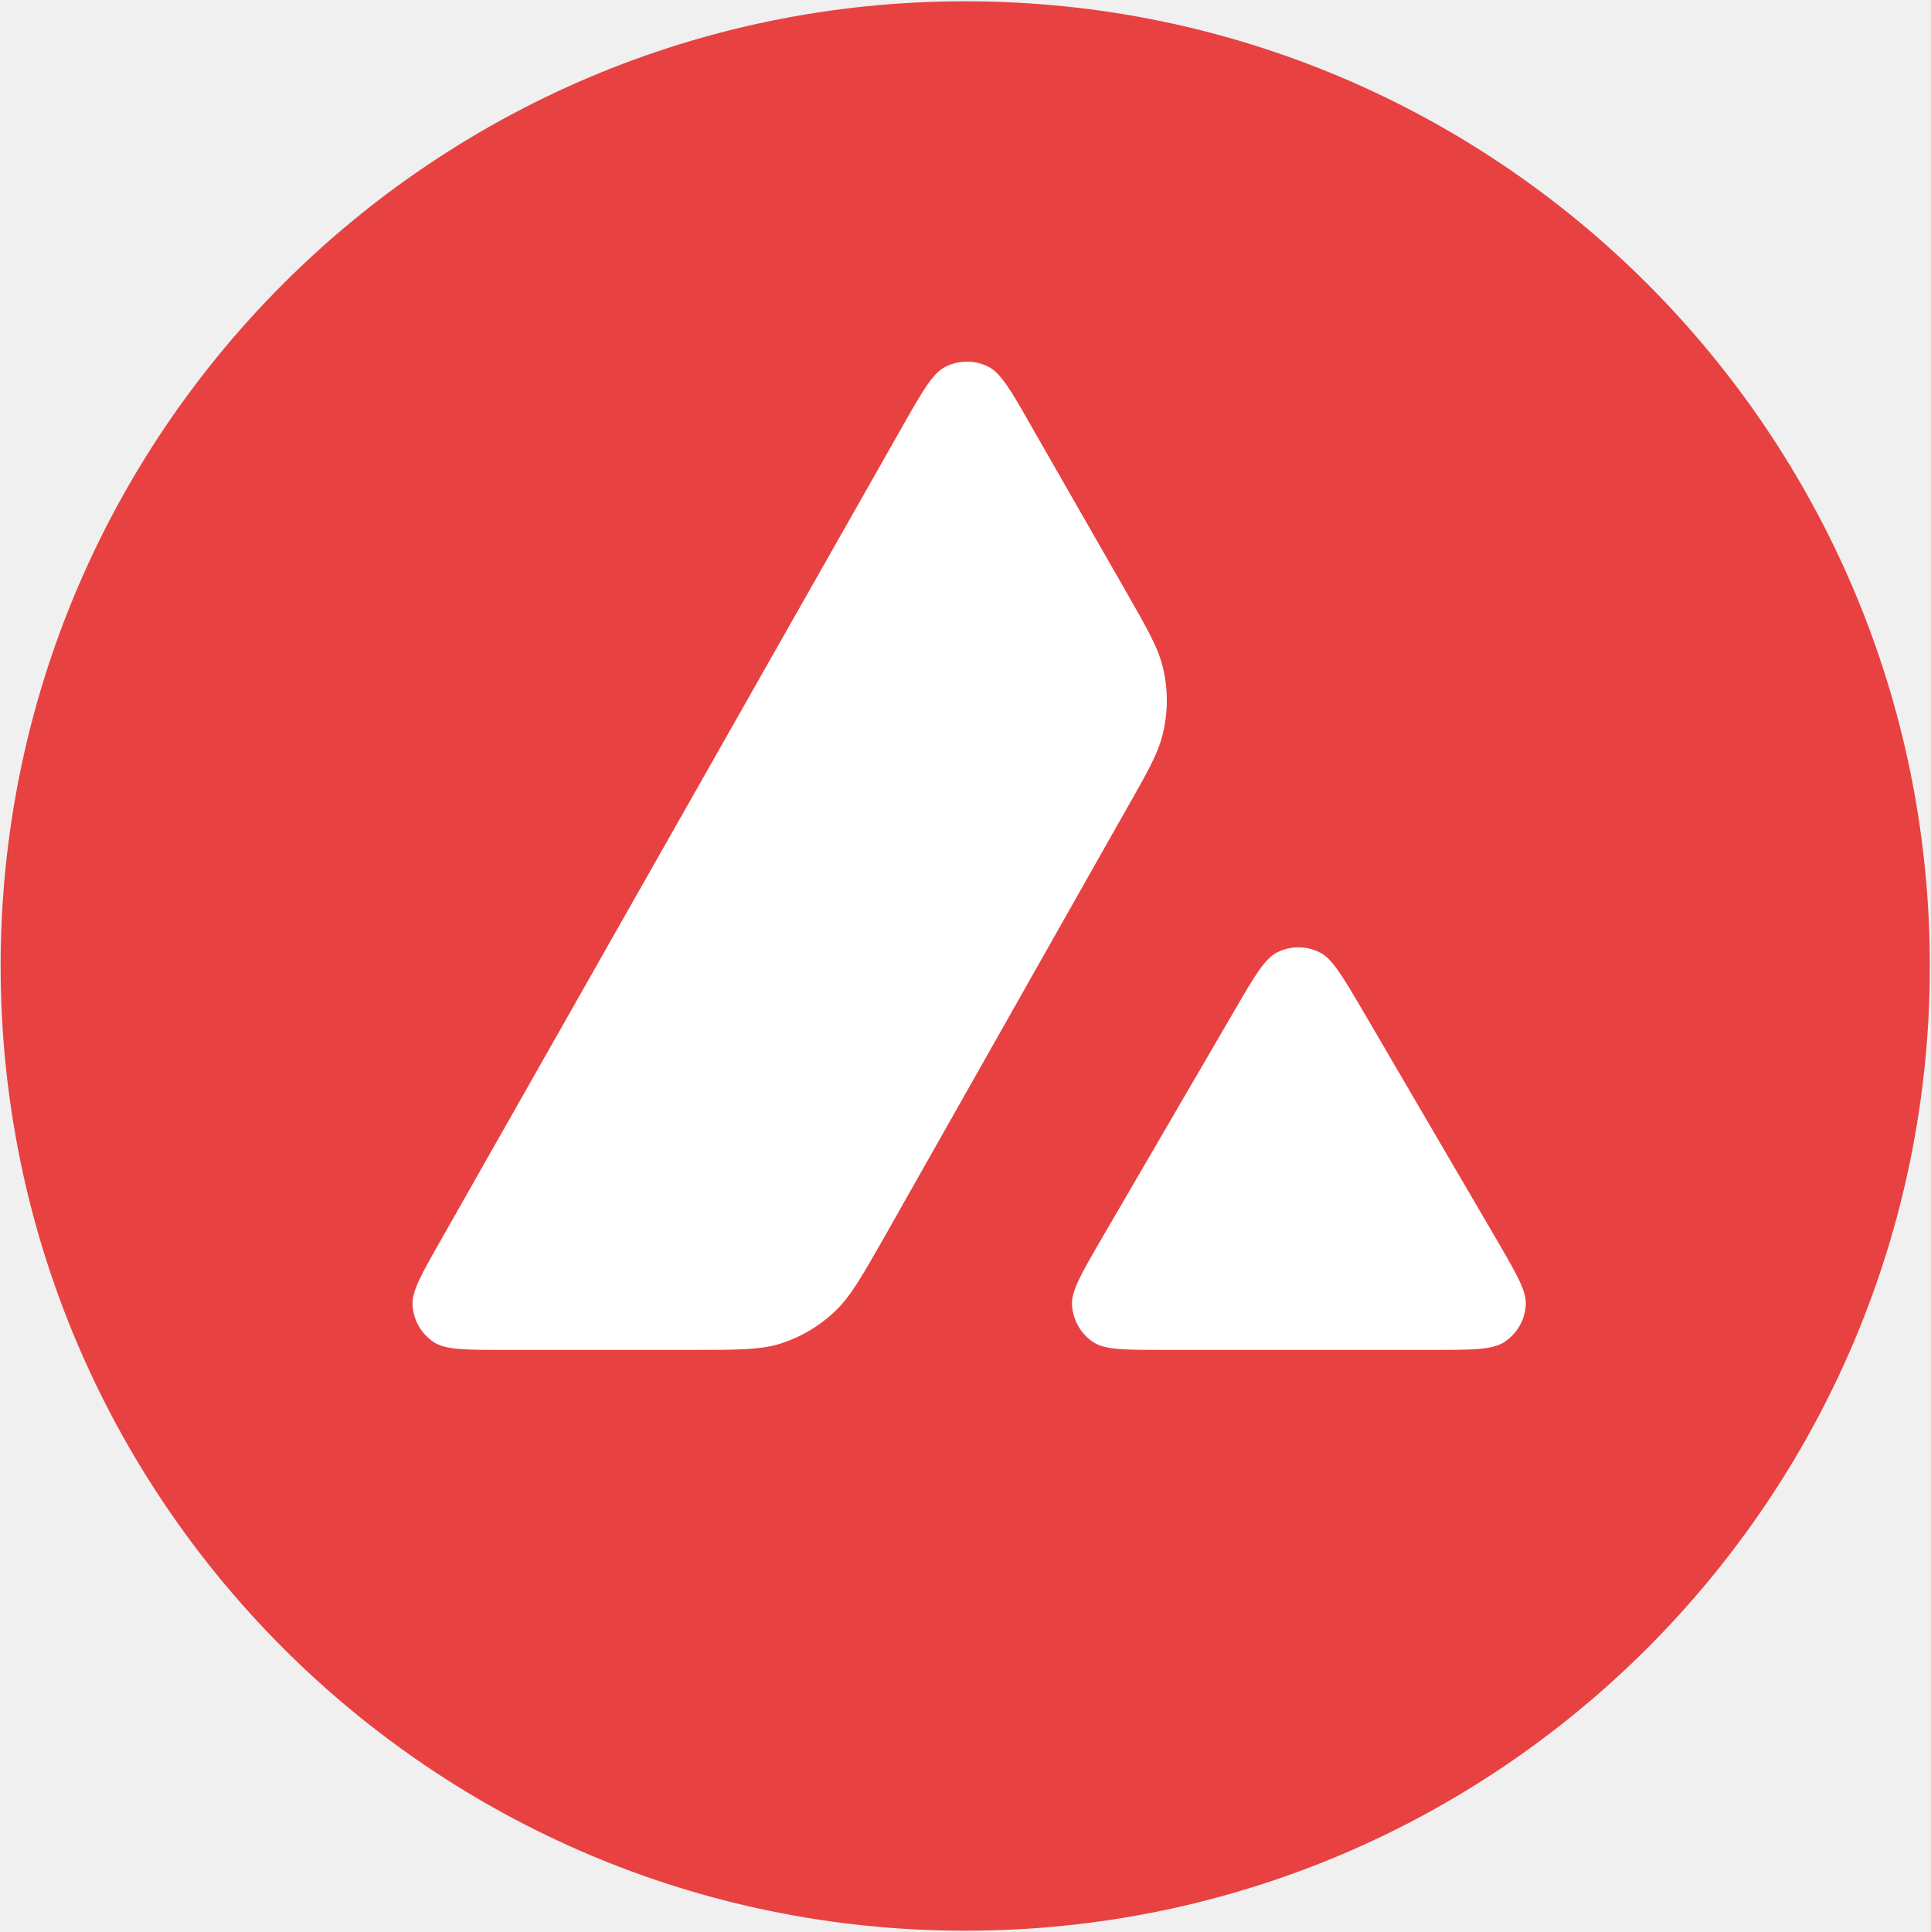
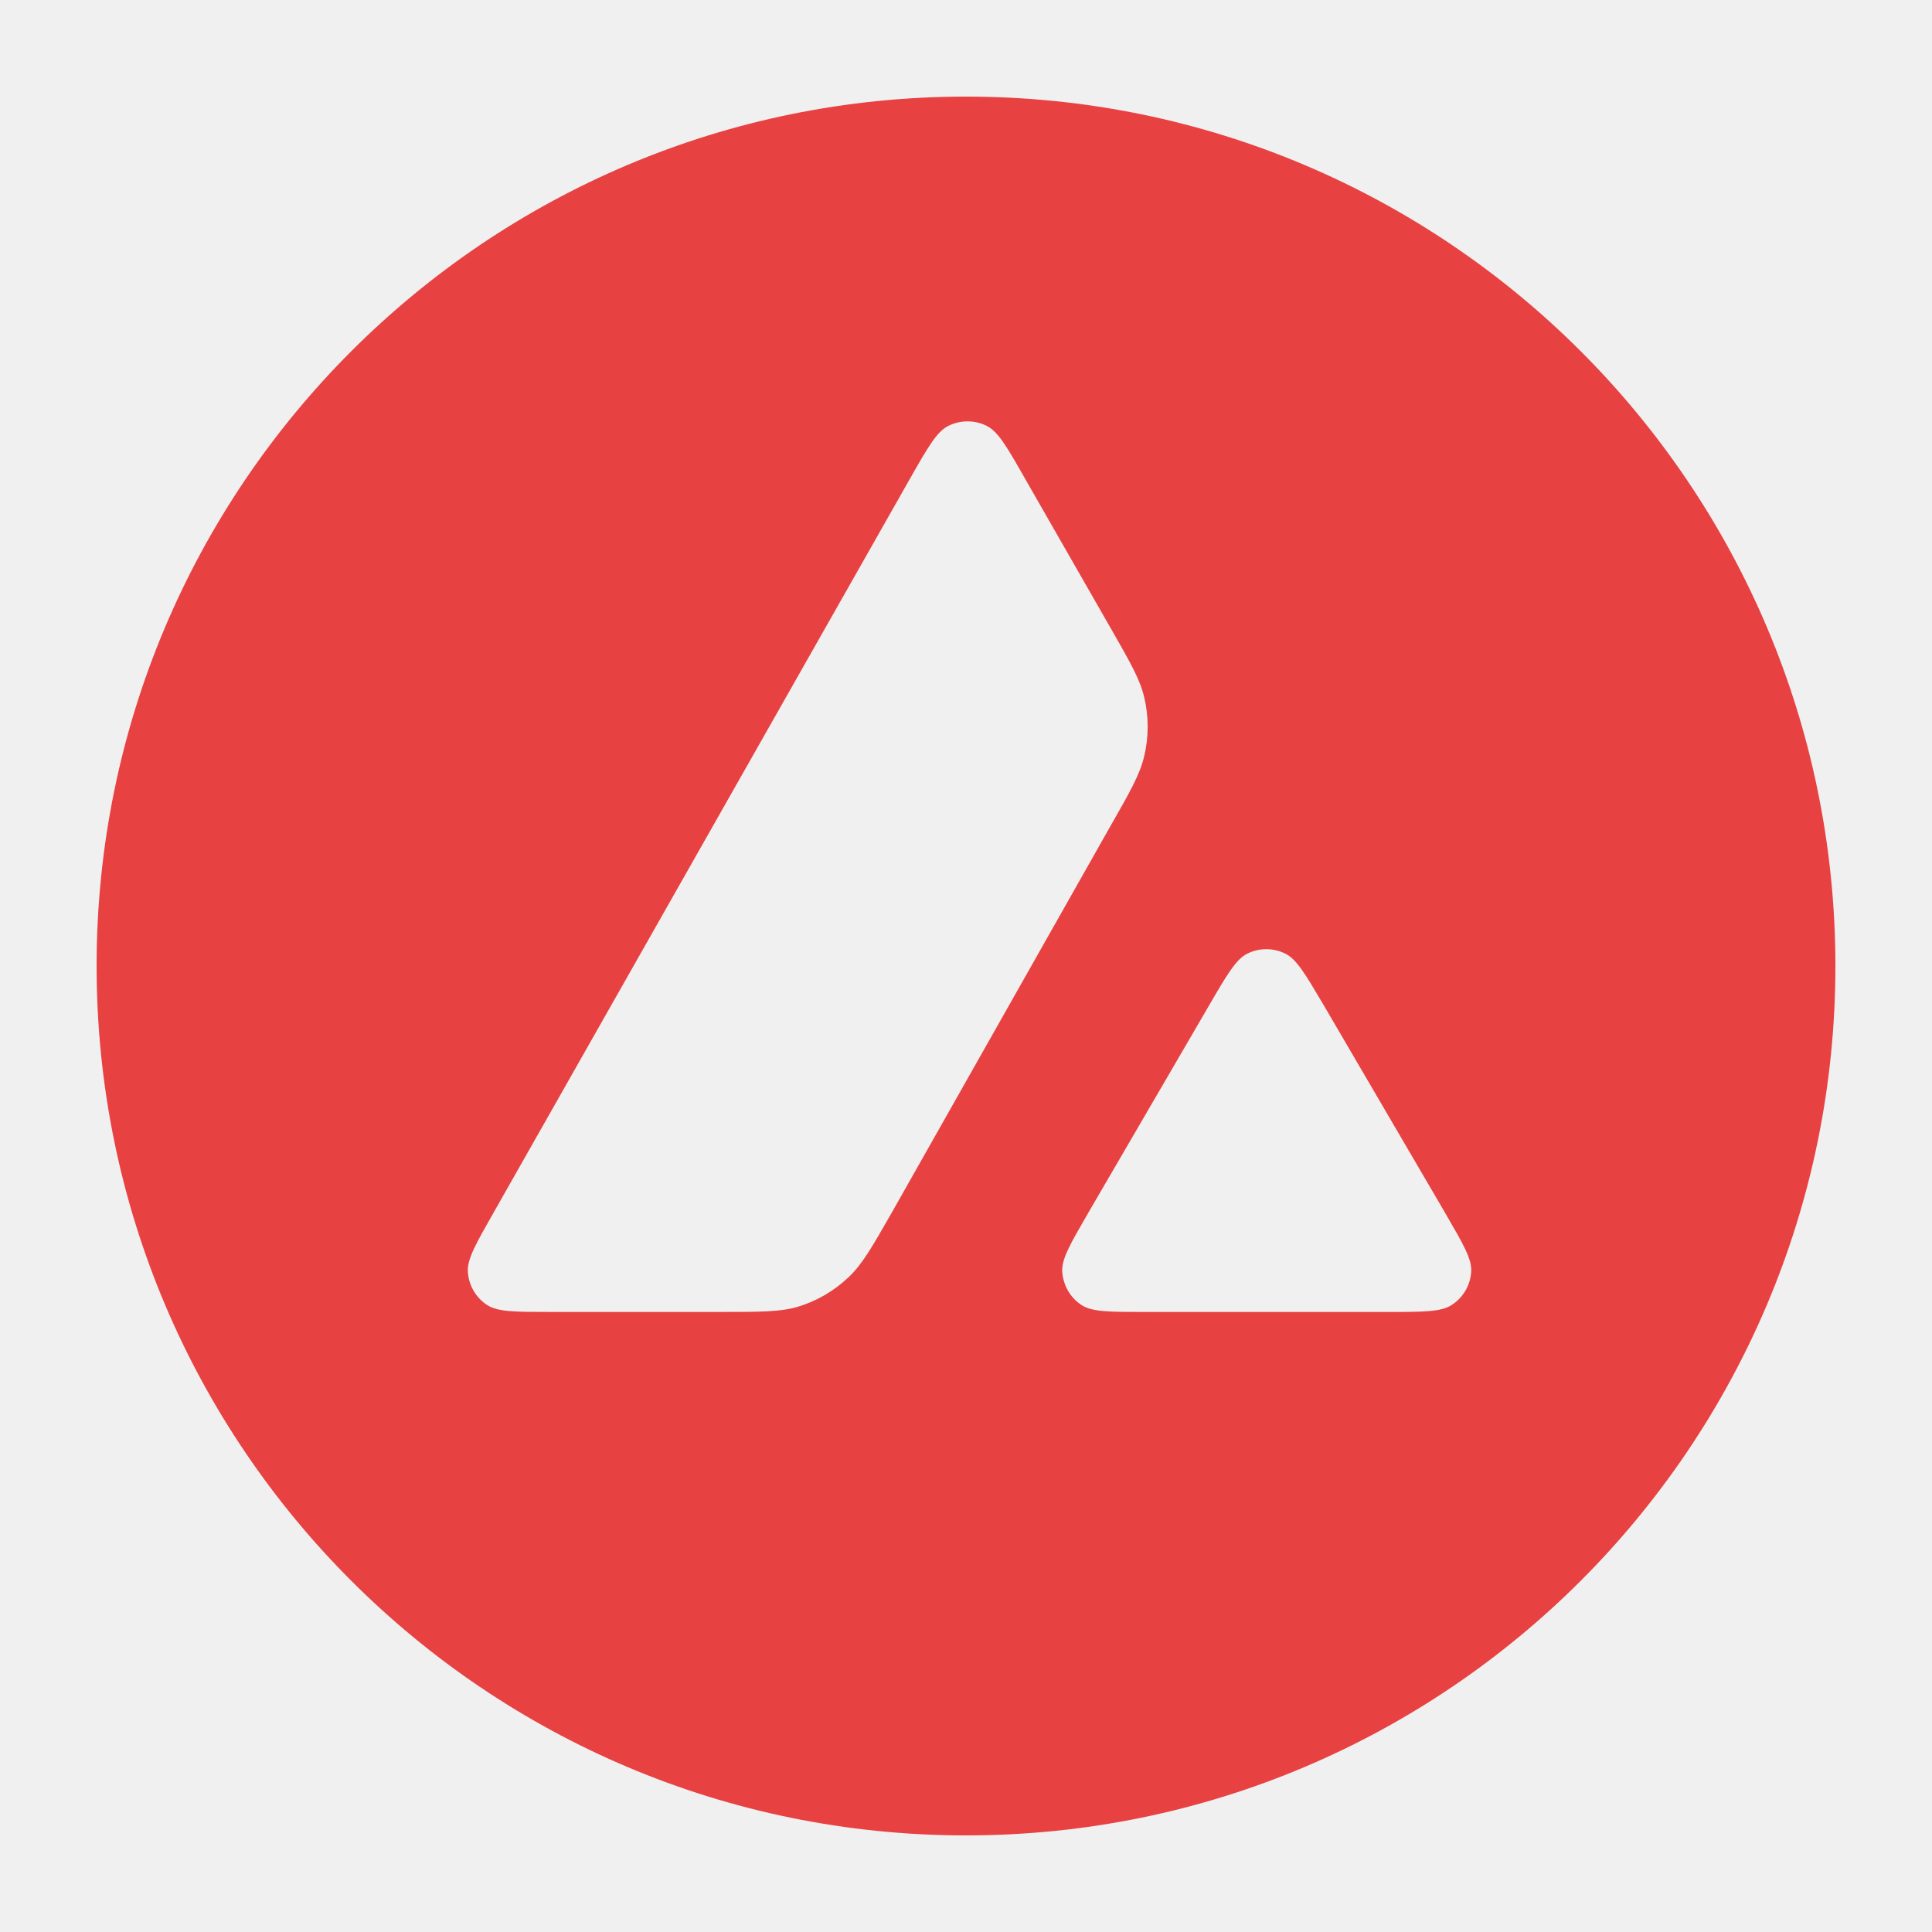
- <svg xmlns="http://www.w3.org/2000/svg" width="1503" height="1504" viewBox="0 0 1503 1504" fill="none">
-   <rect x="287" y="258" width="928" height="844" fill="white" />
-   <path fill-rule="evenodd" clip-rule="evenodd" d="M1502.5 752C1502.5 1166.77 1166.27 1503 751.5 1503C336.734 1503 0.5 1166.77 0.5 752C0.5 337.234 336.734 1 751.5 1C1166.27 1 1502.5 337.234 1502.5 752ZM538.688 1050.86H392.94C362.314 1050.86 347.186 1050.86 337.962 1044.96C327.999 1038.5 321.911 1027.8 321.173 1015.99C320.619 1005.11 328.184 991.822 343.312 965.255L703.182 330.935C718.495 303.999 726.243 290.531 736.021 285.55C746.537 280.2 759.083 280.2 769.599 285.55C779.377 290.531 787.126 303.999 802.438 330.935L876.42 460.079L876.797 460.738C893.336 489.635 901.723 504.289 905.385 519.669C909.443 536.458 909.443 554.169 905.385 570.958C901.695 586.455 893.393 601.215 876.604 630.549L687.573 964.702L687.084 965.558C670.436 994.693 661.999 1009.46 650.306 1020.6C637.576 1032.78 622.263 1041.63 605.474 1046.62C590.161 1050.86 573.004 1050.86 538.688 1050.86ZM906.75 1050.86H1115.59C1146.4 1050.86 1161.9 1050.86 1171.13 1044.78C1181.09 1038.32 1187.36 1027.43 1187.92 1015.63C1188.45 1005.1 1181.05 992.33 1166.55 967.307C1166.05 966.455 1165.55 965.588 1165.04 964.706L1060.43 785.75L1059.24 783.735C1044.54 758.877 1037.12 746.324 1027.59 741.472C1017.08 736.121 1004.71 736.121 994.199 741.472C984.605 746.453 976.857 759.552 961.544 785.934L857.306 964.891L856.949 965.507C841.69 991.847 834.064 1005.01 834.614 1015.81C835.352 1027.62 841.44 1038.5 851.402 1044.96C860.443 1050.86 875.94 1050.86 906.75 1050.86Z" fill="#E84142" />
+ <svg xmlns="http://www.w3.org/2000/svg" width="80" height="80" viewBox="0 0 80 80" fill="none">
+   <path fill-rule="evenodd" clip-rule="evenodd" d="M76 40C76 59.882 59.882 76 40 76C20.118 76 4 59.882 4 40C4 20.118 20.118 4 40 4C59.882 4 76 20.118 76 40ZM29.799 54.325H22.812C21.344 54.325 20.619 54.325 20.177 54.042C19.699 53.733 19.407 53.22 19.372 52.654C19.345 52.132 19.708 51.495 20.433 50.222L37.684 19.815C38.418 18.524 38.789 17.878 39.258 17.64C39.762 17.383 40.364 17.383 40.868 17.64C41.336 17.878 41.708 18.524 42.442 19.815L45.988 26.006L46.006 26.037C46.799 27.423 47.201 28.125 47.377 28.862C47.571 29.667 47.571 30.516 47.377 31.321C47.2 32.064 46.802 32.771 45.997 34.178L36.936 50.195L36.912 50.236C36.114 51.633 35.71 52.341 35.149 52.875C34.539 53.459 33.805 53.883 33 54.122C32.266 54.325 31.444 54.325 29.799 54.325ZM47.442 54.326H57.453C58.93 54.326 59.673 54.326 60.115 54.034C60.593 53.725 60.894 53.203 60.92 52.637C60.946 52.133 60.591 51.52 59.896 50.321C59.872 50.28 59.848 50.239 59.824 50.196L54.809 41.618L54.752 41.521C54.047 40.33 53.691 39.728 53.235 39.495C52.731 39.239 52.138 39.239 51.634 39.495C51.174 39.734 50.803 40.362 50.069 41.627L45.072 50.205L45.055 50.235C44.324 51.497 43.958 52.128 43.984 52.646C44.02 53.212 44.311 53.734 44.789 54.043C45.222 54.326 45.965 54.326 47.442 54.326Z" fill="#E84142" />
</svg>
